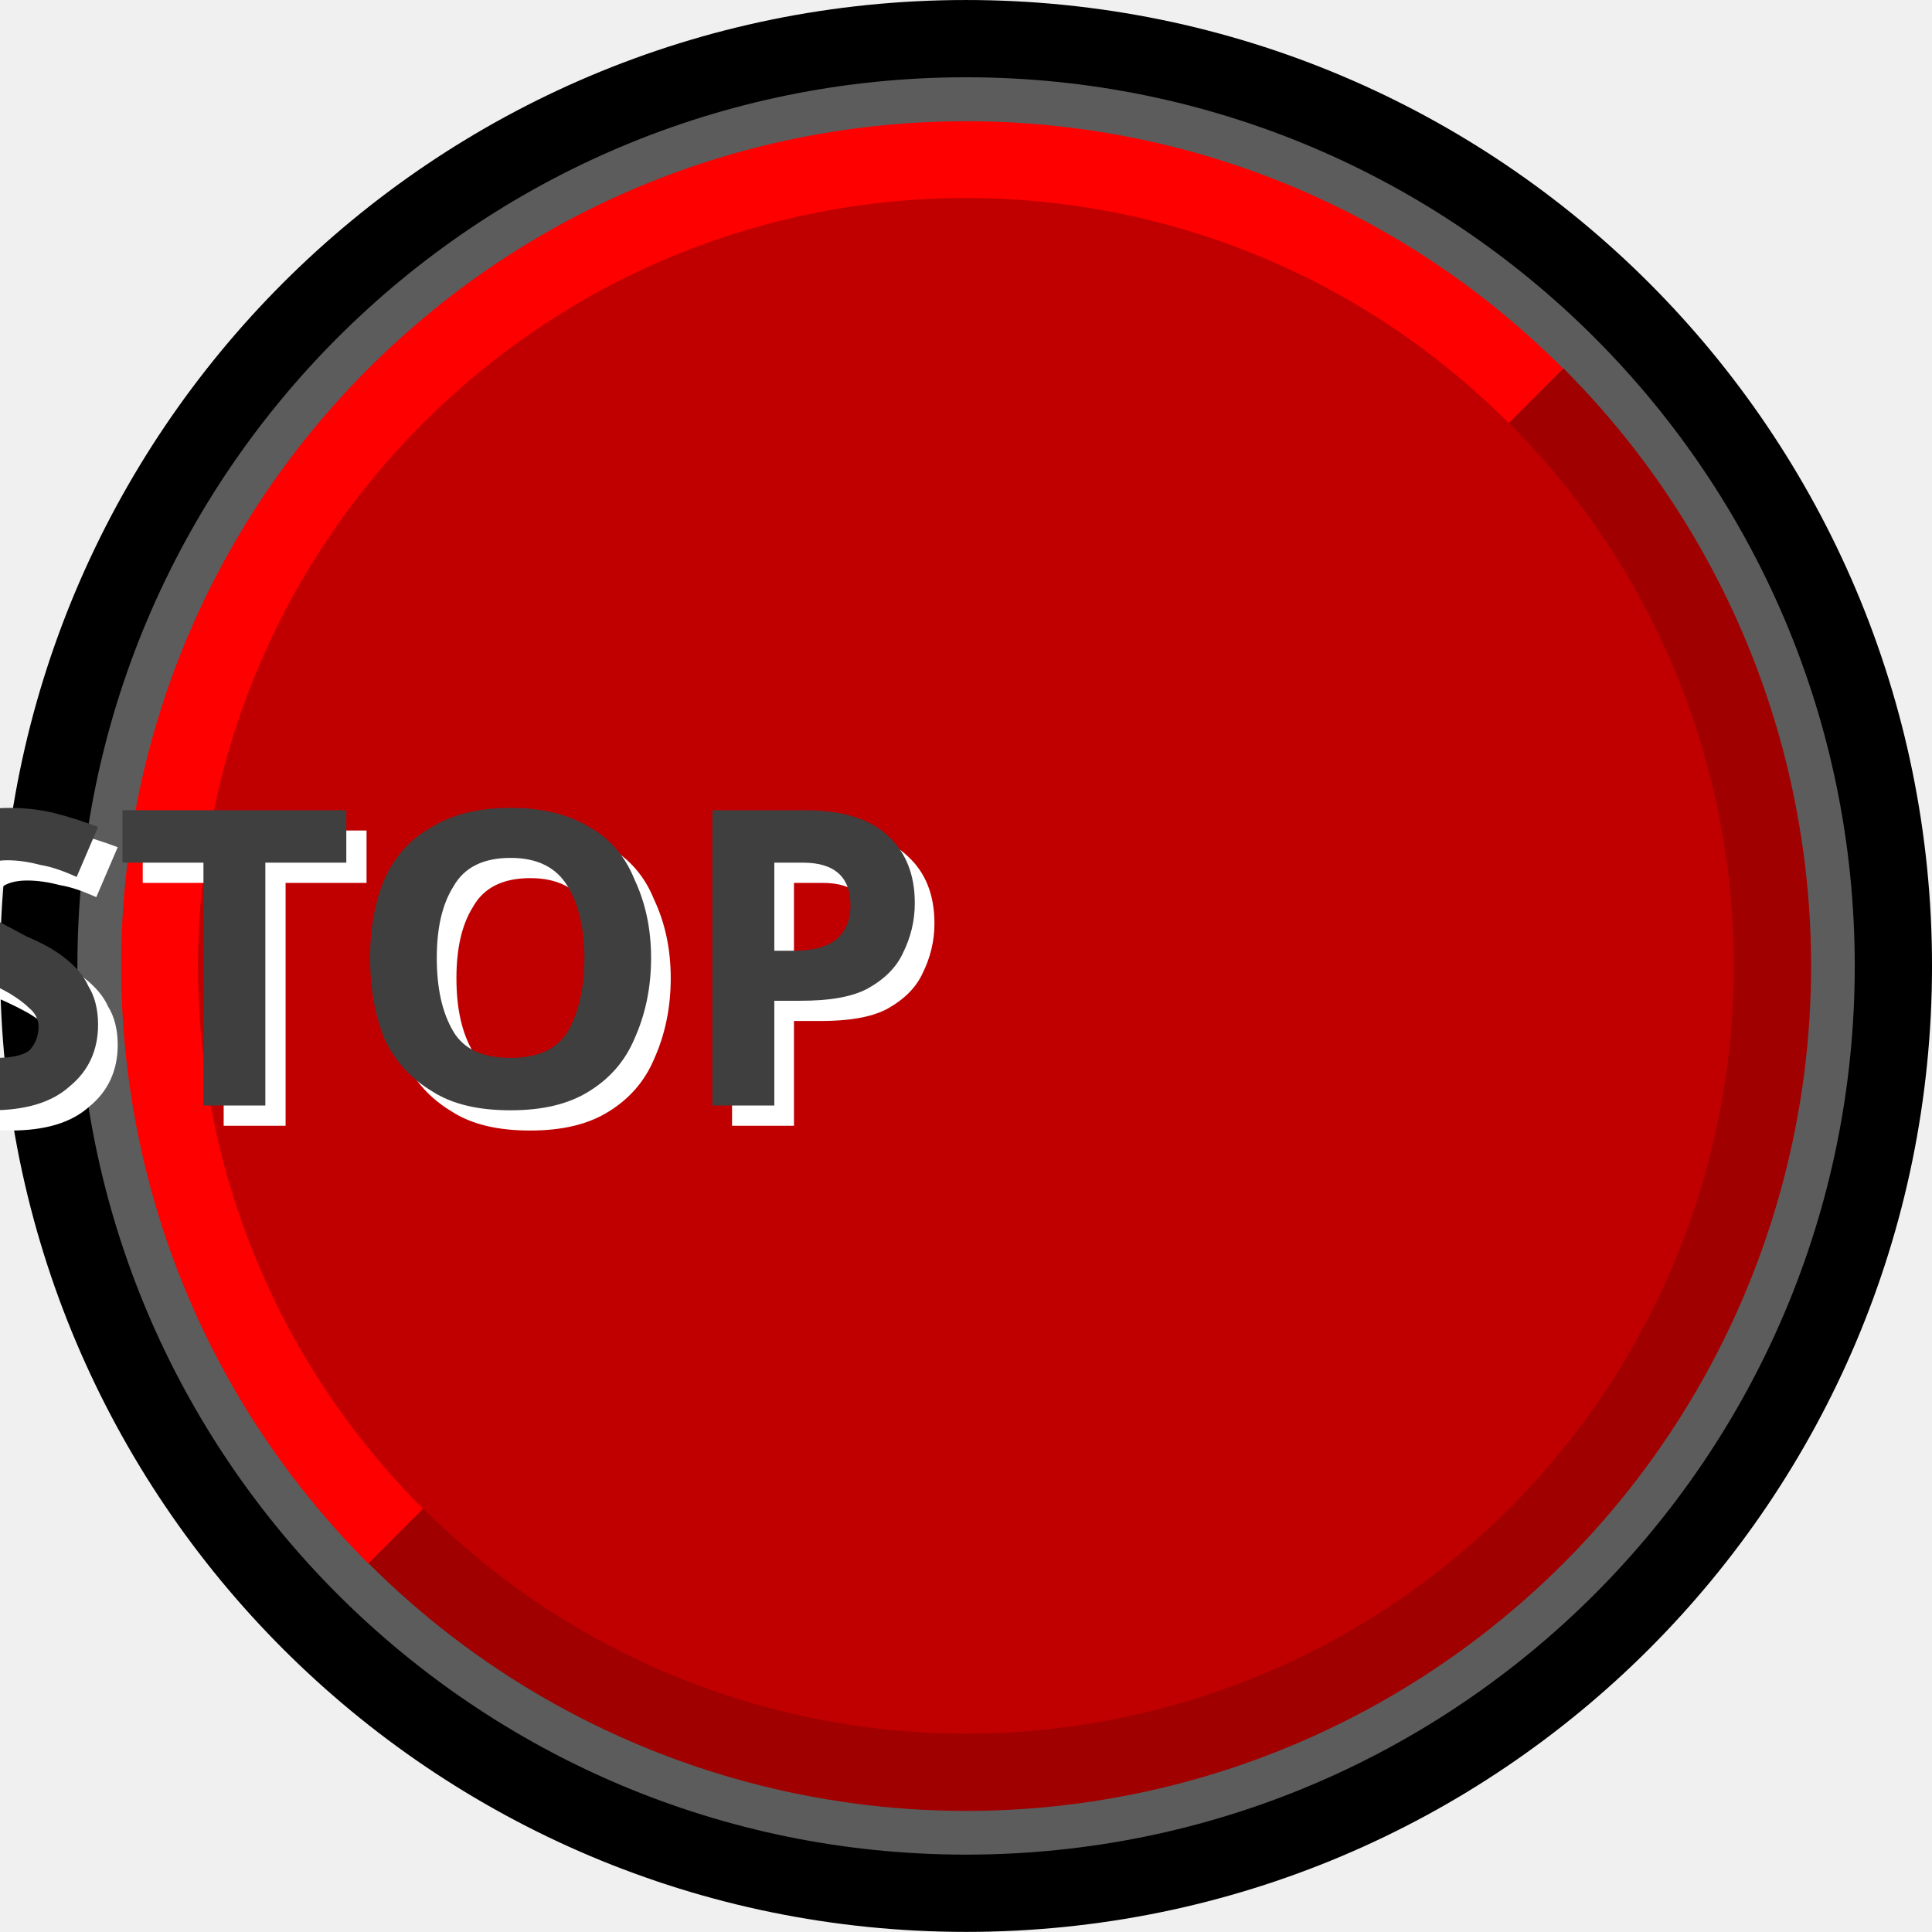
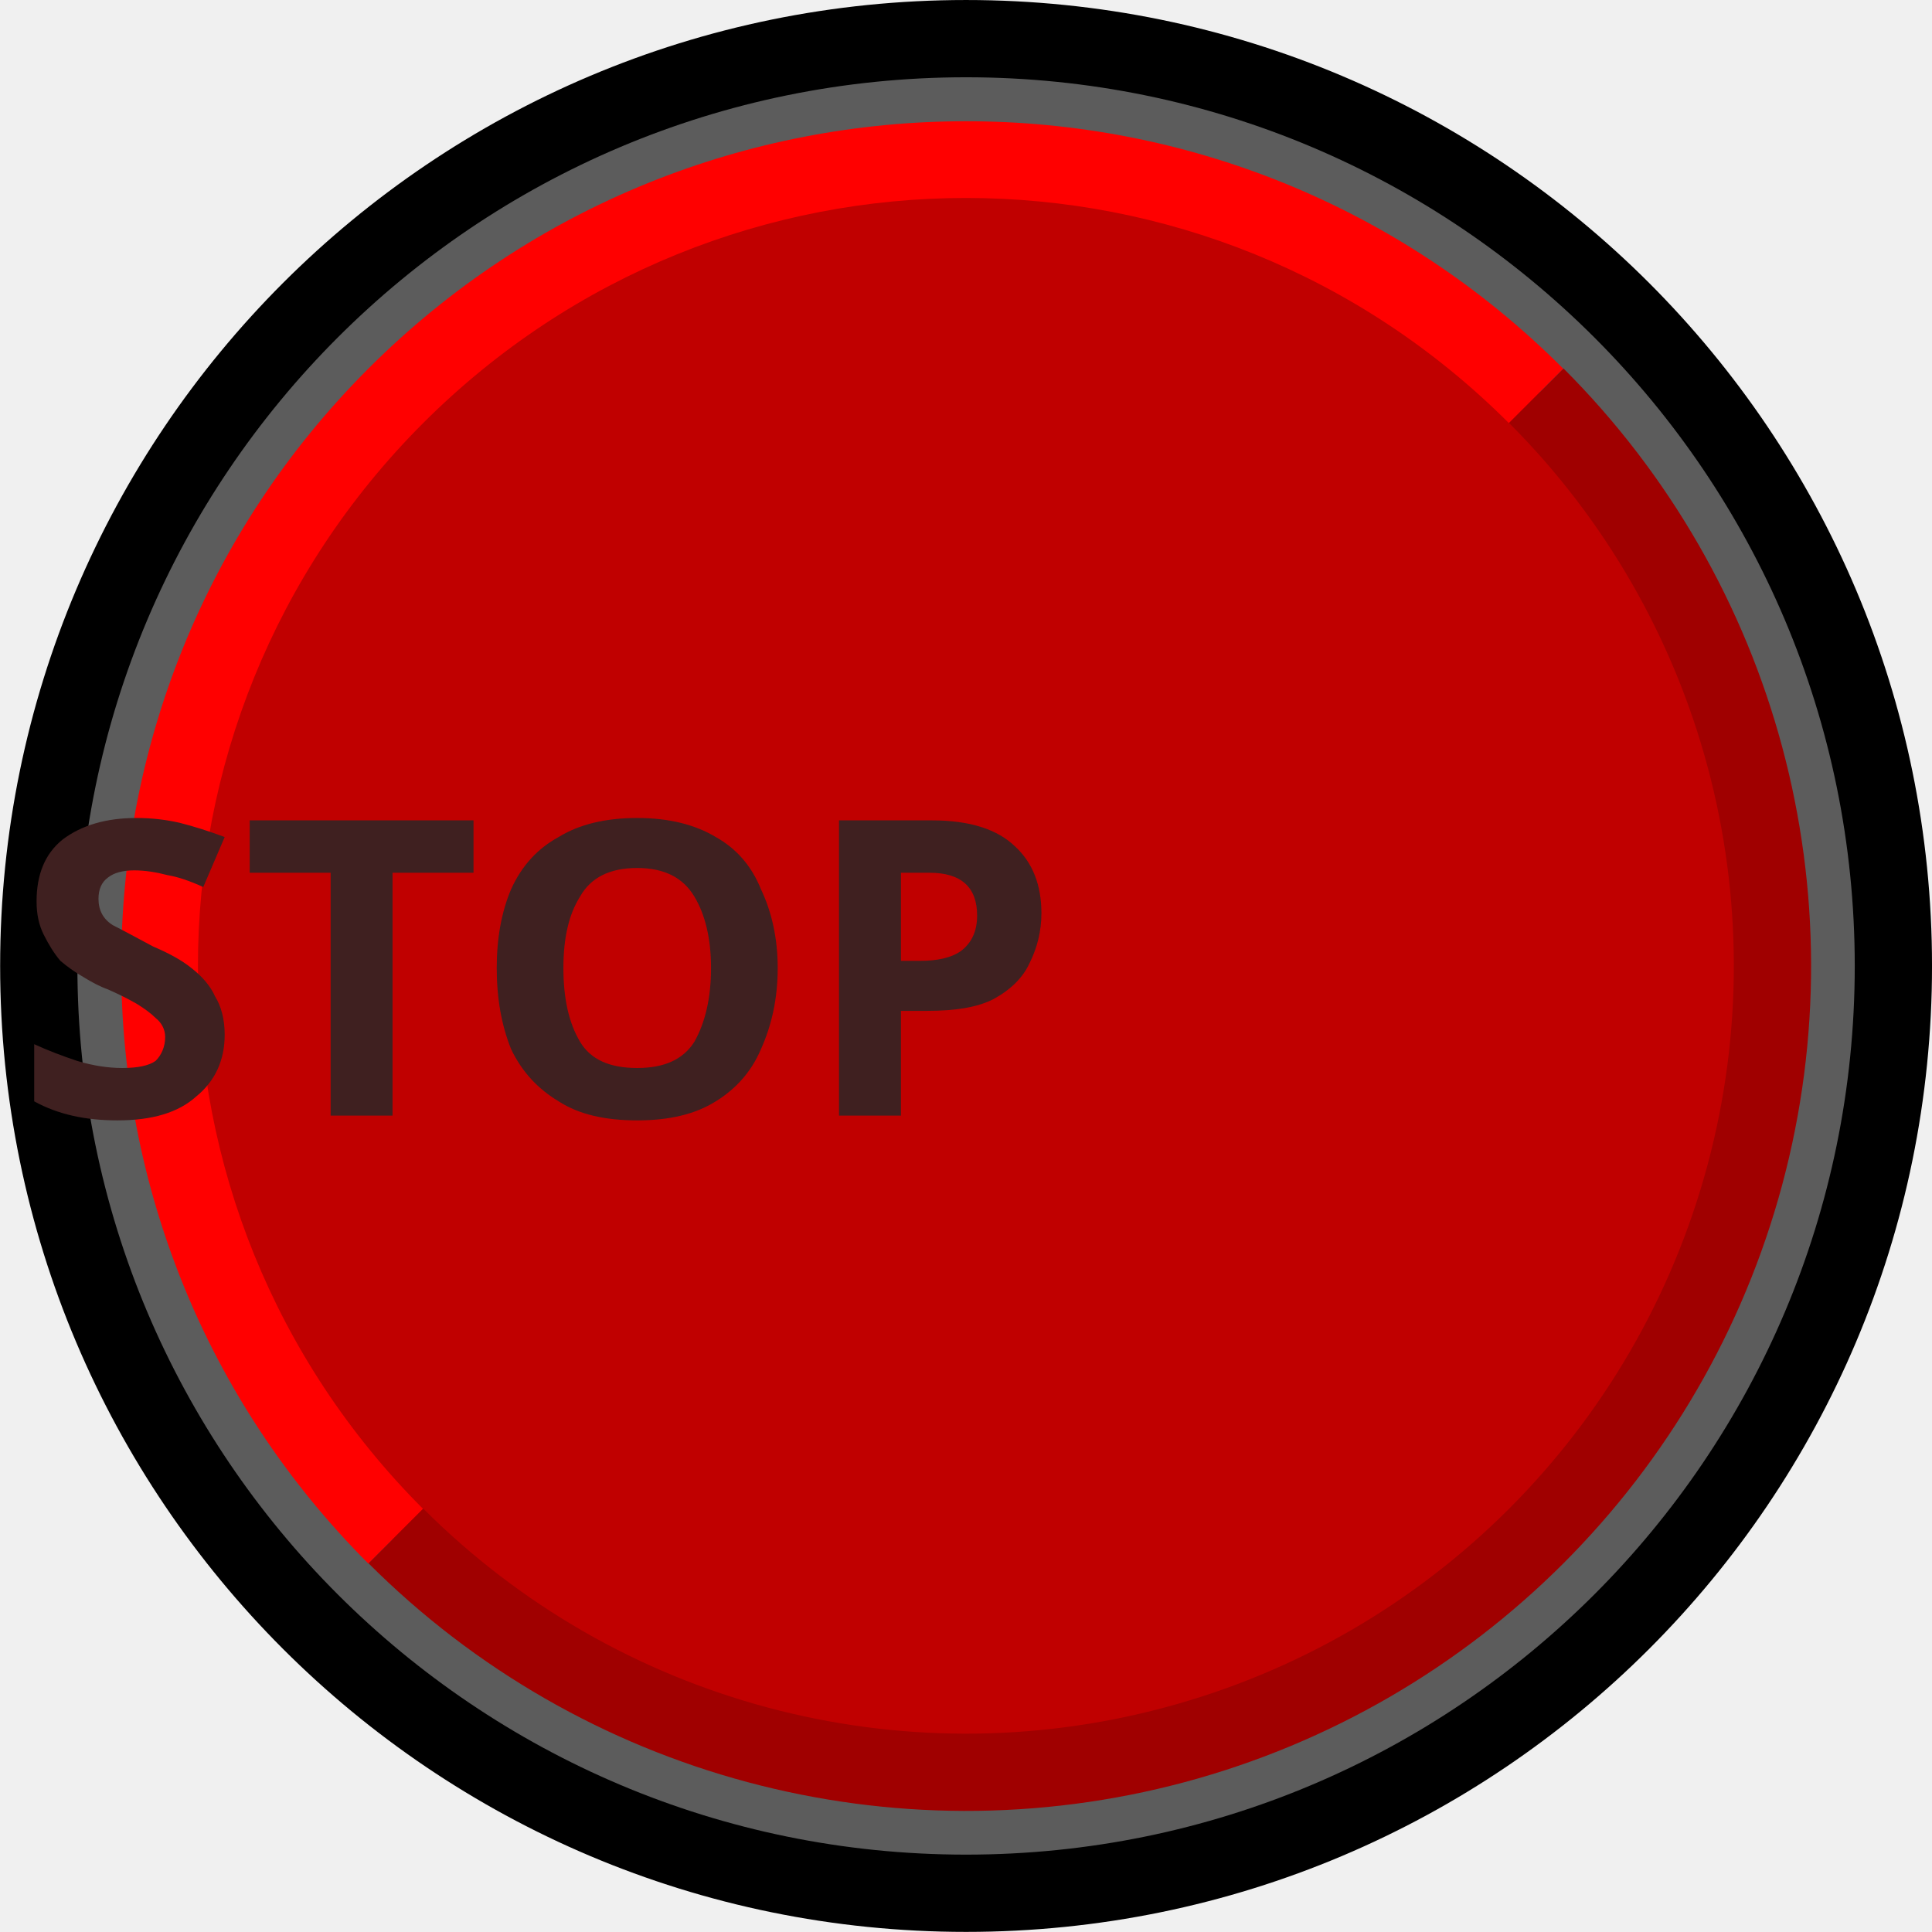
<svg xmlns="http://www.w3.org/2000/svg" width="50" height="50" viewBox="0 0 13.229 13.229" version="1.1" id="svg8">
  <defs id="defs2" />
  <g id="layer1" transform="translate(0,-283.7708)">
    <g id="g4536" transform="matrix(1.043478,0,0,1.043479,-0.2875882,-12.62568)" style="stroke-width:0.958">
      <circle r="6.085" cy="290.385" cx="6.615" id="path819" style="fill:#5c5c5c;fill-opacity:1;stroke:#000000;stroke-width:0.507;stroke-linecap:butt;stroke-miterlimit:4;stroke-dasharray:none;stroke-opacity:1" />
      <ellipse style="fill:#c00000;fill-opacity:1;stroke:none;stroke-width:0.254;stroke-linecap:butt;stroke-miterlimit:4;stroke-dasharray:none;stroke-opacity:1" id="path912" cx="6.615" cy="290.385" rx="5.325" ry="5.325" />
      <path style="color:#000000;font-style:normal;font-variant:normal;font-weight:normal;font-stretch:normal;font-size:medium;line-height:normal;font-family:sans-serif;font-variant-ligatures:normal;font-variant-position:normal;font-variant-caps:normal;font-variant-numeric:normal;font-variant-alternates:normal;font-feature-settings:normal;text-indent:0;text-align:start;text-decoration:none;text-decoration-line:none;text-decoration-style:solid;text-decoration-color:#000000;letter-spacing:normal;word-spacing:normal;text-transform:none;writing-mode:lr-tb;direction:ltr;text-orientation:mixed;dominant-baseline:auto;baseline-shift:baseline;text-anchor:start;white-space:normal;shape-padding:0;clip-rule:nonzero;display:inline;overflow:visible;visibility:visible;opacity:1;isolation:auto;mix-blend-mode:normal;color-interpolation:sRGB;color-interpolation-filters:linearRGB;solid-color:#000000;solid-opacity:1;vector-effect:none;fill:#ff0000;fill-opacity:1;fill-rule:nonzero;stroke:none;stroke-width:0.507;stroke-linecap:butt;stroke-linejoin:miter;stroke-miterlimit:4;stroke-dasharray:none;stroke-dashoffset:0;stroke-opacity:1;color-rendering:auto;image-rendering:auto;shape-rendering:auto;text-rendering:auto;enable-background:accumulate" d="m 6.615,284.842 c -1.42,0 -2.84,0.541 -3.922,1.623 -2.163,2.163 -2.163,5.678 0,7.842 l 0.359,-0.359 c -1.97,-1.97 -1.97,-5.155 0,-7.125 1.97,-1.97 5.155,-1.97 7.125,0 l 0.357,-0.357 C 9.453,285.383 8.035,284.842 6.615,284.842 Z" id="circle821" />
      <path style="color:#000000;font-style:normal;font-variant:normal;font-weight:normal;font-stretch:normal;font-size:medium;line-height:normal;font-family:sans-serif;font-variant-ligatures:normal;font-variant-position:normal;font-variant-caps:normal;font-variant-numeric:normal;font-variant-alternates:normal;font-feature-settings:normal;text-indent:0;text-align:start;text-decoration:none;text-decoration-line:none;text-decoration-style:solid;text-decoration-color:#000000;letter-spacing:normal;word-spacing:normal;text-transform:none;writing-mode:lr-tb;direction:ltr;text-orientation:mixed;dominant-baseline:auto;baseline-shift:baseline;text-anchor:start;white-space:normal;shape-padding:0;clip-rule:nonzero;display:inline;overflow:visible;visibility:visible;opacity:1;isolation:auto;mix-blend-mode:normal;color-interpolation:sRGB;color-interpolation-filters:linearRGB;solid-color:#000000;solid-opacity:1;vector-effect:none;fill:#a00000;fill-opacity:1;fill-rule:nonzero;stroke:none;stroke-width:0.507;stroke-linecap:butt;stroke-linejoin:miter;stroke-miterlimit:4;stroke-dasharray:none;stroke-dashoffset:0;stroke-opacity:1;color-rendering:auto;image-rendering:auto;shape-rendering:auto;text-rendering:auto;enable-background:accumulate" d="m 10.535,286.465 -0.357,0.357 c 1.273,1.273 1.769,3.128 1.303,4.867 -0.466,1.739 -1.823,3.097 -3.563,3.562 -1.739,0.466 -3.592,-0.032 -4.865,-1.305 l -0.359,0.359 c 1.401,1.401 3.442,1.948 5.355,1.436 1.913,-0.513 3.409,-2.009 3.922,-3.922 0.513,-1.913 -0.035,-3.955 -1.436,-5.355 z" id="path4520" />
-       <g transform="translate(-0.155052,-0.3670641)" id="g4526" style="stroke-width:0.958">
-         <text id="text4518" y="291.802" x="6.817" style="font-style:normal;font-variant:normal;font-weight:bold;font-stretch:normal;font-size:3.043px;line-height:6.615px;font-family:'Verana Sans Demi';-inkscape-font-specification:'Verana Sans Demi Bold';text-align:center;letter-spacing:0px;word-spacing:0px;text-anchor:middle;fill:#ffffff;fill-opacity:1;stroke:none;stroke-width:0.254" xml:space="preserve">
-           <tspan style="font-style:normal;font-variant:normal;font-weight:bold;font-stretch:normal;font-size:2.705px;font-family:'Verana Sans Demi';-inkscape-font-specification:'Verana Sans Demi Bold';fill:#ffffff;fill-opacity:1;stroke-width:0.254" y="291.802" x="6.817" id="tspan4516">STOP</tspan>
-         </text>
-         <text xml:space="preserve" style="font-style:normal;font-weight:normal;font-size:3.043px;line-height:6.615px;font-family:sans-serif;text-align:center;letter-spacing:0px;word-spacing:0px;text-anchor:middle;fill:#3f3f3f;fill-opacity:1;stroke:none;stroke-width:0.254" x="6.685" y="291.67" id="text825">
-           <tspan id="tspan823" x="6.685" y="291.67" style="font-style:normal;font-variant:normal;font-weight:bold;font-stretch:normal;font-size:2.705px;font-family:'Verana Sans Demi';-inkscape-font-specification:'Verana Sans Demi Bold';fill:#3f3f3f;fill-opacity:1;stroke-width:0.254">STOP</tspan>
-         </text>
-       </g>
+       <text id="text825" y="291.37" x="6.572" style="font-style:normal;font-weight:normal;font-size:3.043px;line-height:6.615px;font-family:sans-serif;text-align:center;letter-spacing:0px;word-spacing:0px;text-anchor:middle;fill:#3f2020;fill-opacity:1;stroke:none;stroke-width:0.254;" xml:space="preserve">
+         <tspan style="font-style:normal;font-variant:normal;font-weight:bold;font-stretch:normal;font-size:2.705px;font-family:'Verana Sans Demi';-inkscape-font-specification:'Verana Sans Demi Bold';fill:#3f2020;fill-opacity:1;stroke-width:0.254;" y="291.37" x="6.572" id="tspan823">STOP</tspan>
+       </text>
    </g>
  </g>
</svg>
